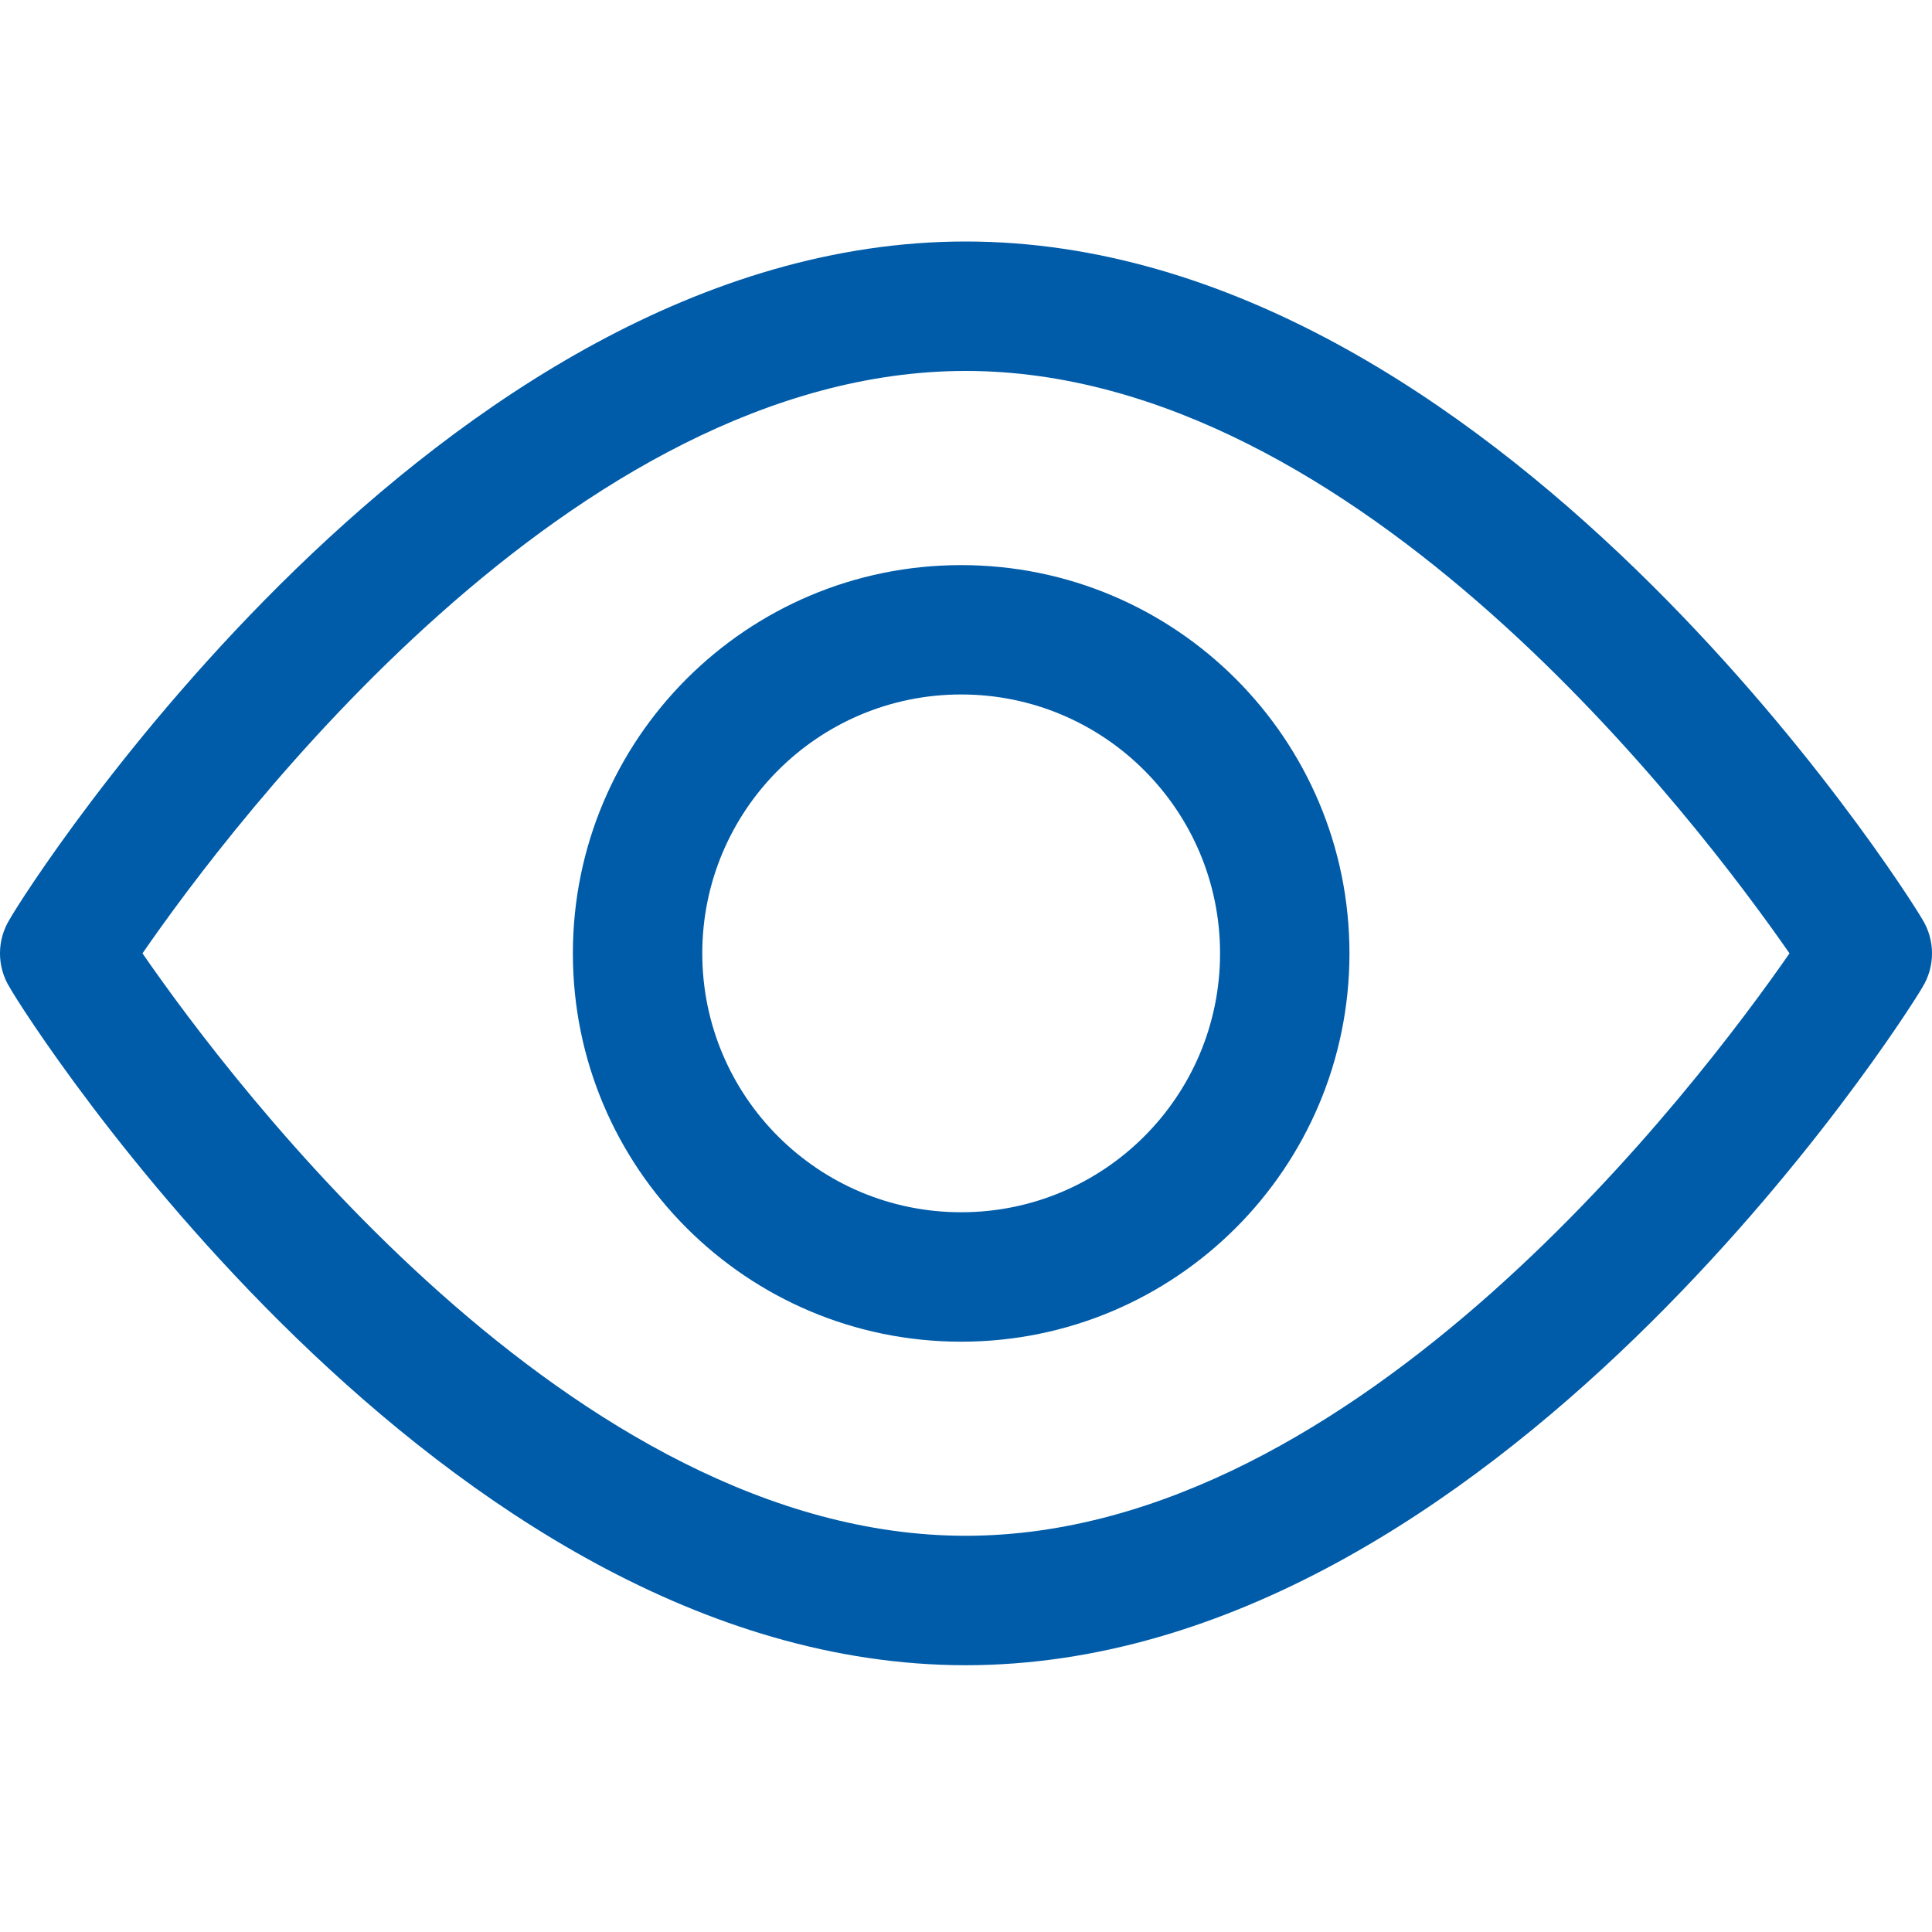
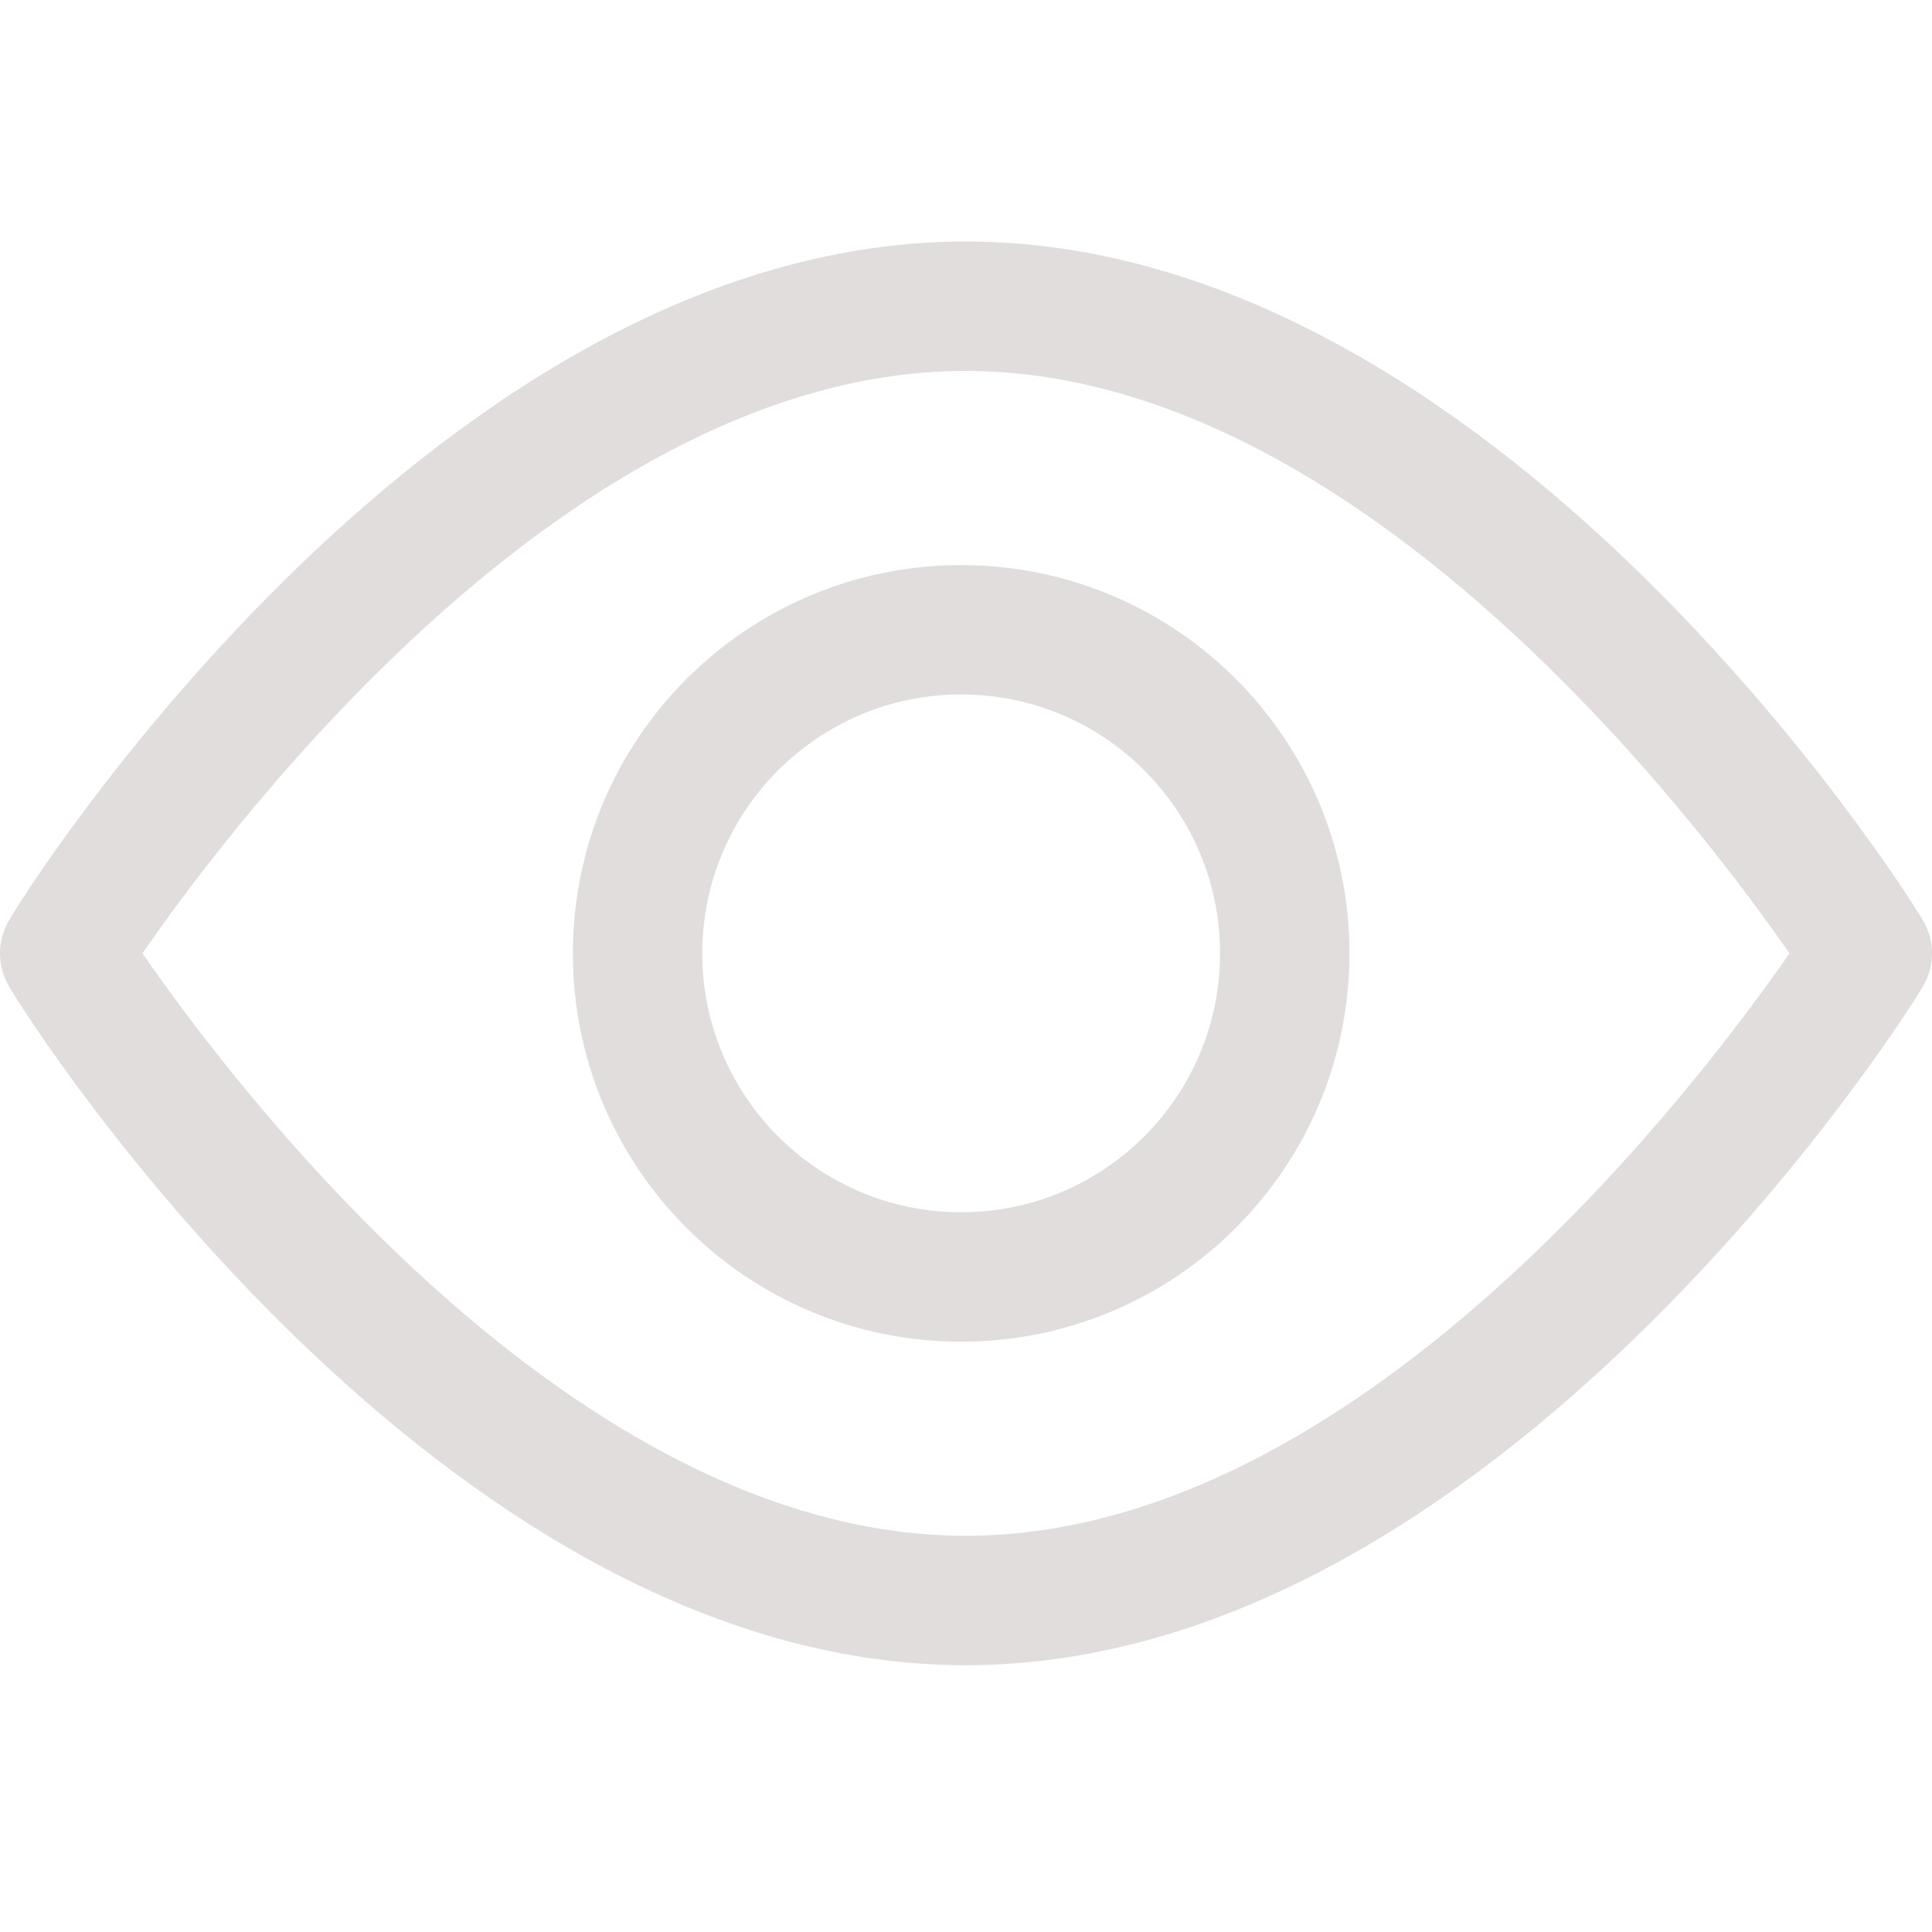
<svg xmlns="http://www.w3.org/2000/svg" width="24" height="24" viewBox="0 0 24 24">
-   <path fill="#005ca9" d="M23.878 11.417C23.66 11.039 18.556 3 11.996 3S.331 11.04.122 11.417a.804.804 0 0 0 0 .852c.21.378 5.322 8.417 11.874 8.417s11.665-8.04 11.882-8.417a.804.804 0 0 0 0-.852zm-11.882 7.661c-4.88 0-9.116-5.627-10.226-7.235 1.11-1.608 5.346-7.235 10.226-7.235s9.116 5.627 10.234 7.235c-1.118 1.608-5.354 7.235-10.234 7.235zM11.94 7.02a4.823 4.823 0 1 0 0 9.647 4.823 4.823 0 0 0 0-9.647zm0 8.039a3.216 3.216 0 1 1 0-6.432 3.216 3.216 0 0 1 0 6.432z" />
+   <path fill="#e1dddd" d="M23.878 11.417C23.66 11.039 18.556 3 11.996 3S.331 11.04.122 11.417a.804.804 0 0 0 0 .852c.21.378 5.322 8.417 11.874 8.417s11.665-8.04 11.882-8.417a.804.804 0 0 0 0-.852zm-11.882 7.661c-4.88 0-9.116-5.627-10.226-7.235 1.11-1.608 5.346-7.235 10.226-7.235s9.116 5.627 10.234 7.235c-1.118 1.608-5.354 7.235-10.234 7.235zM11.94 7.02a4.823 4.823 0 1 0 0 9.647 4.823 4.823 0 0 0 0-9.647zm0 8.039a3.216 3.216 0 1 1 0-6.432 3.216 3.216 0 0 1 0 6.432z" />
</svg>
